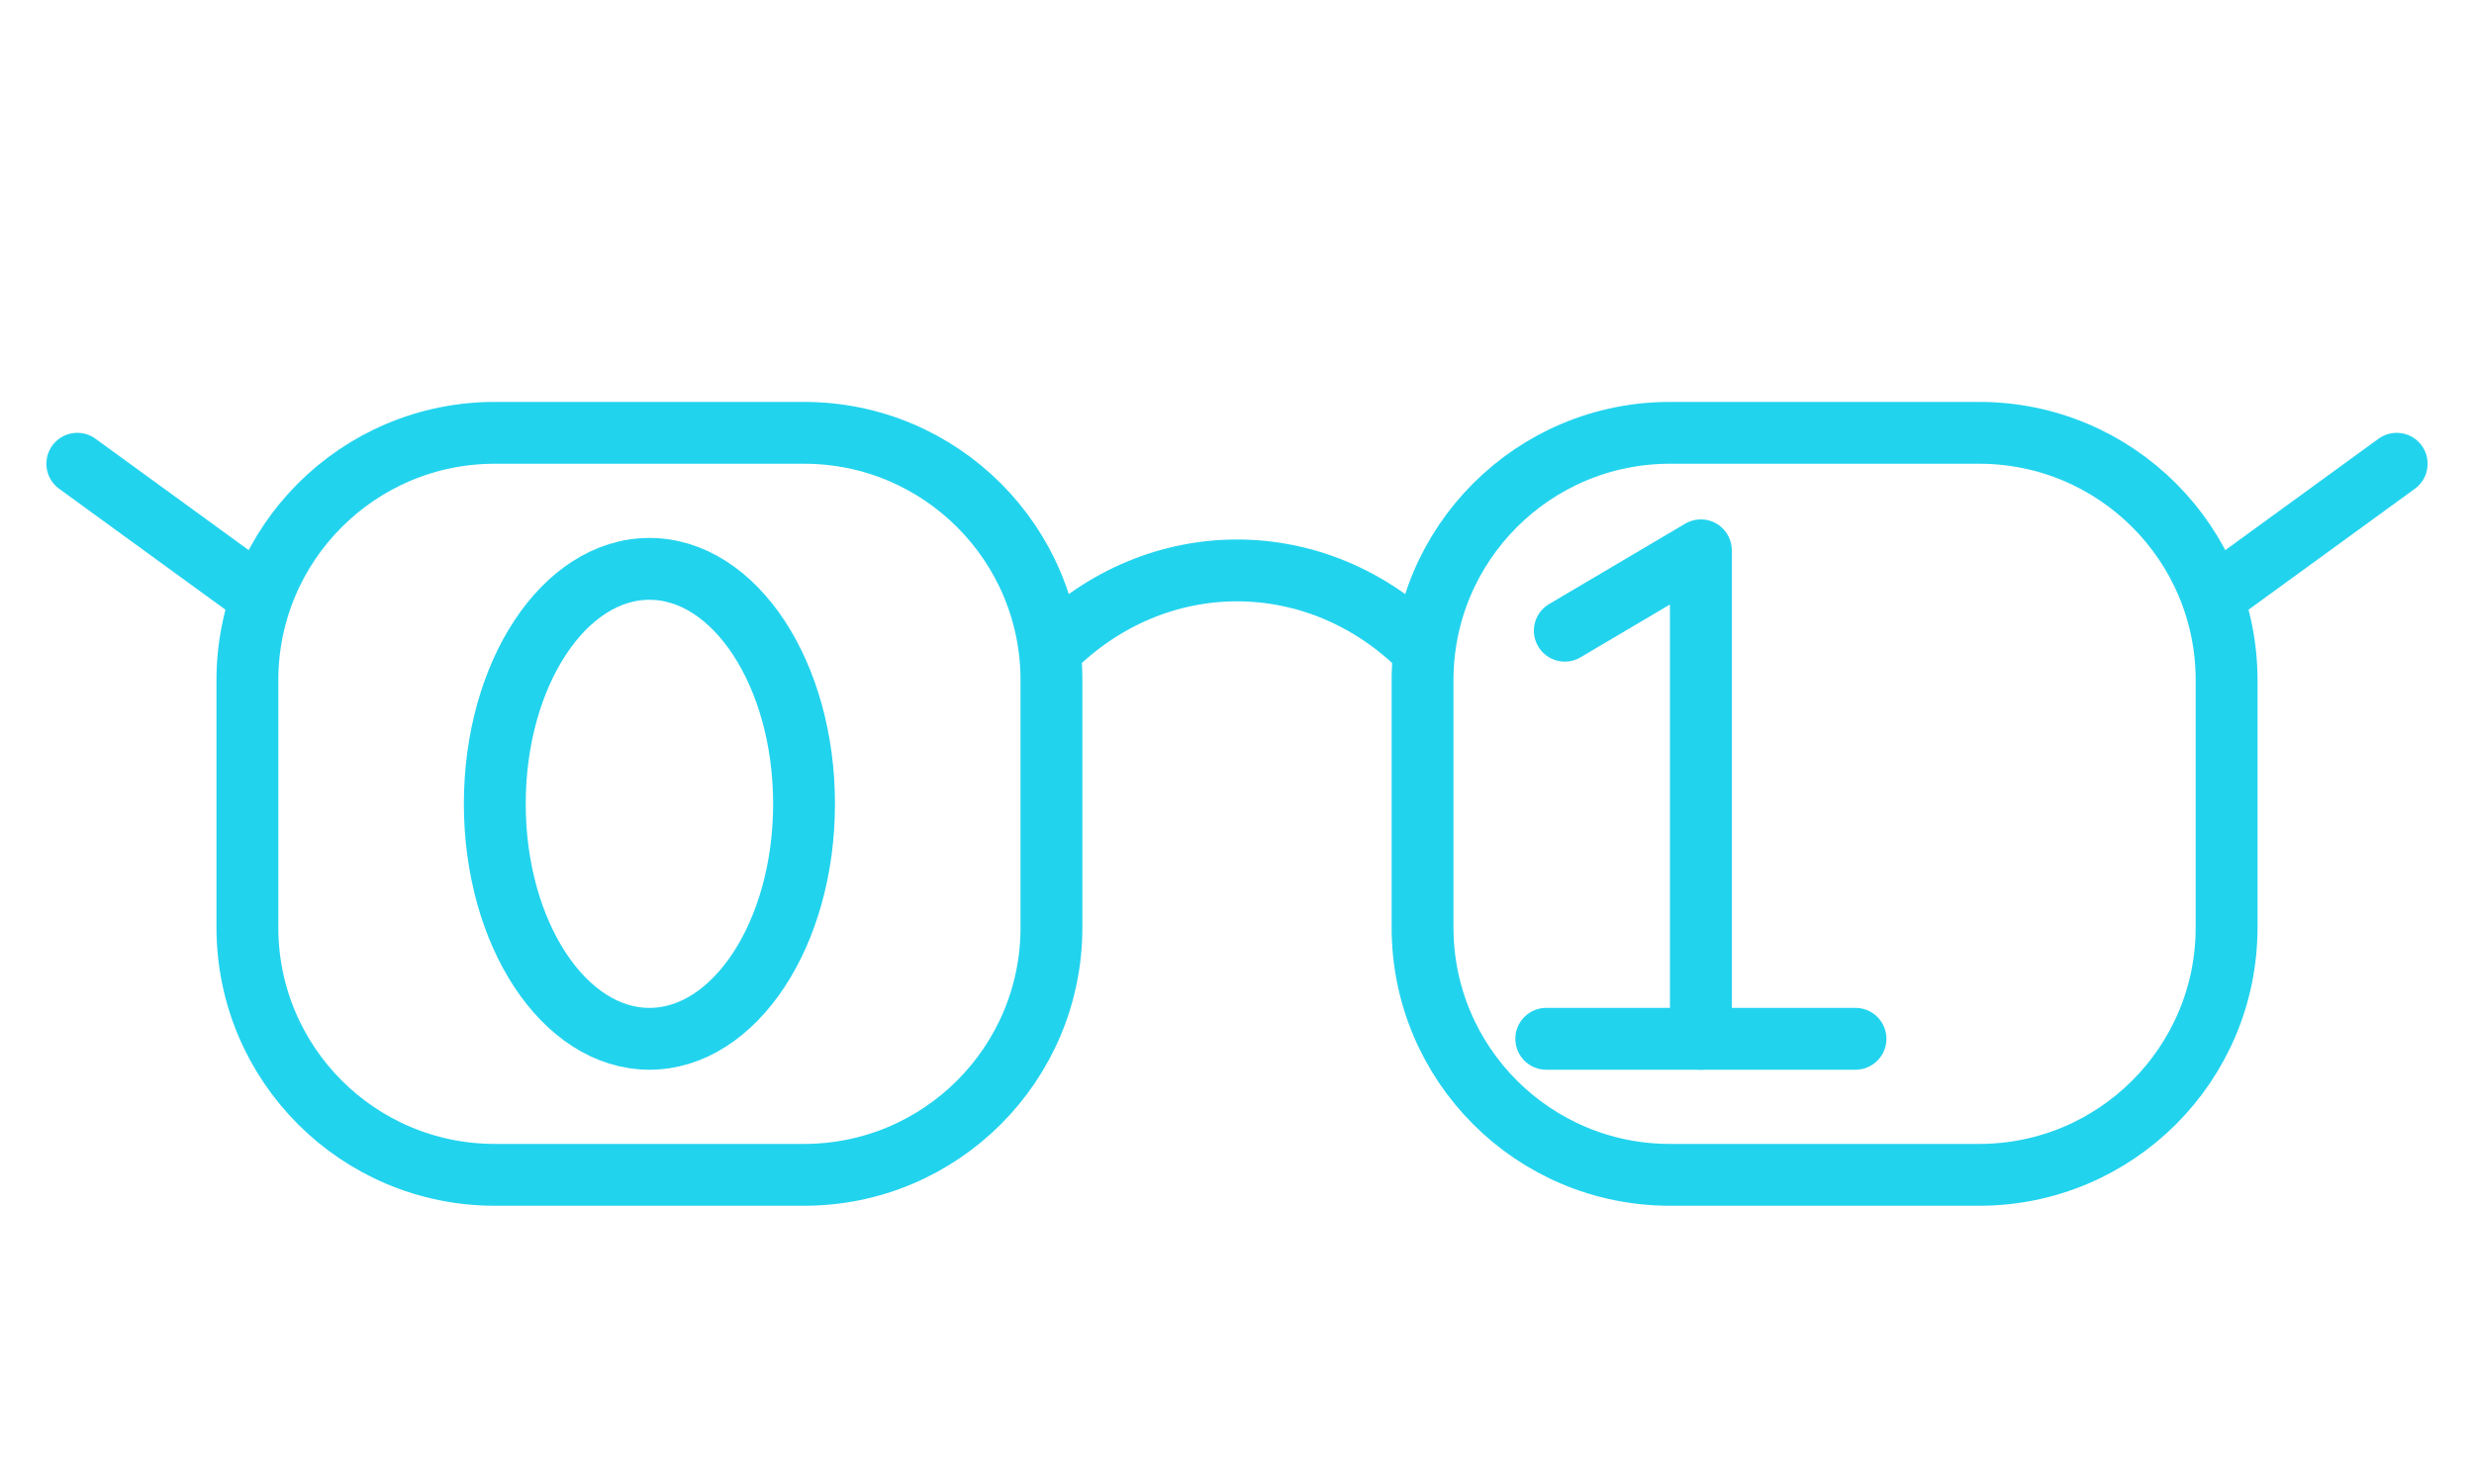
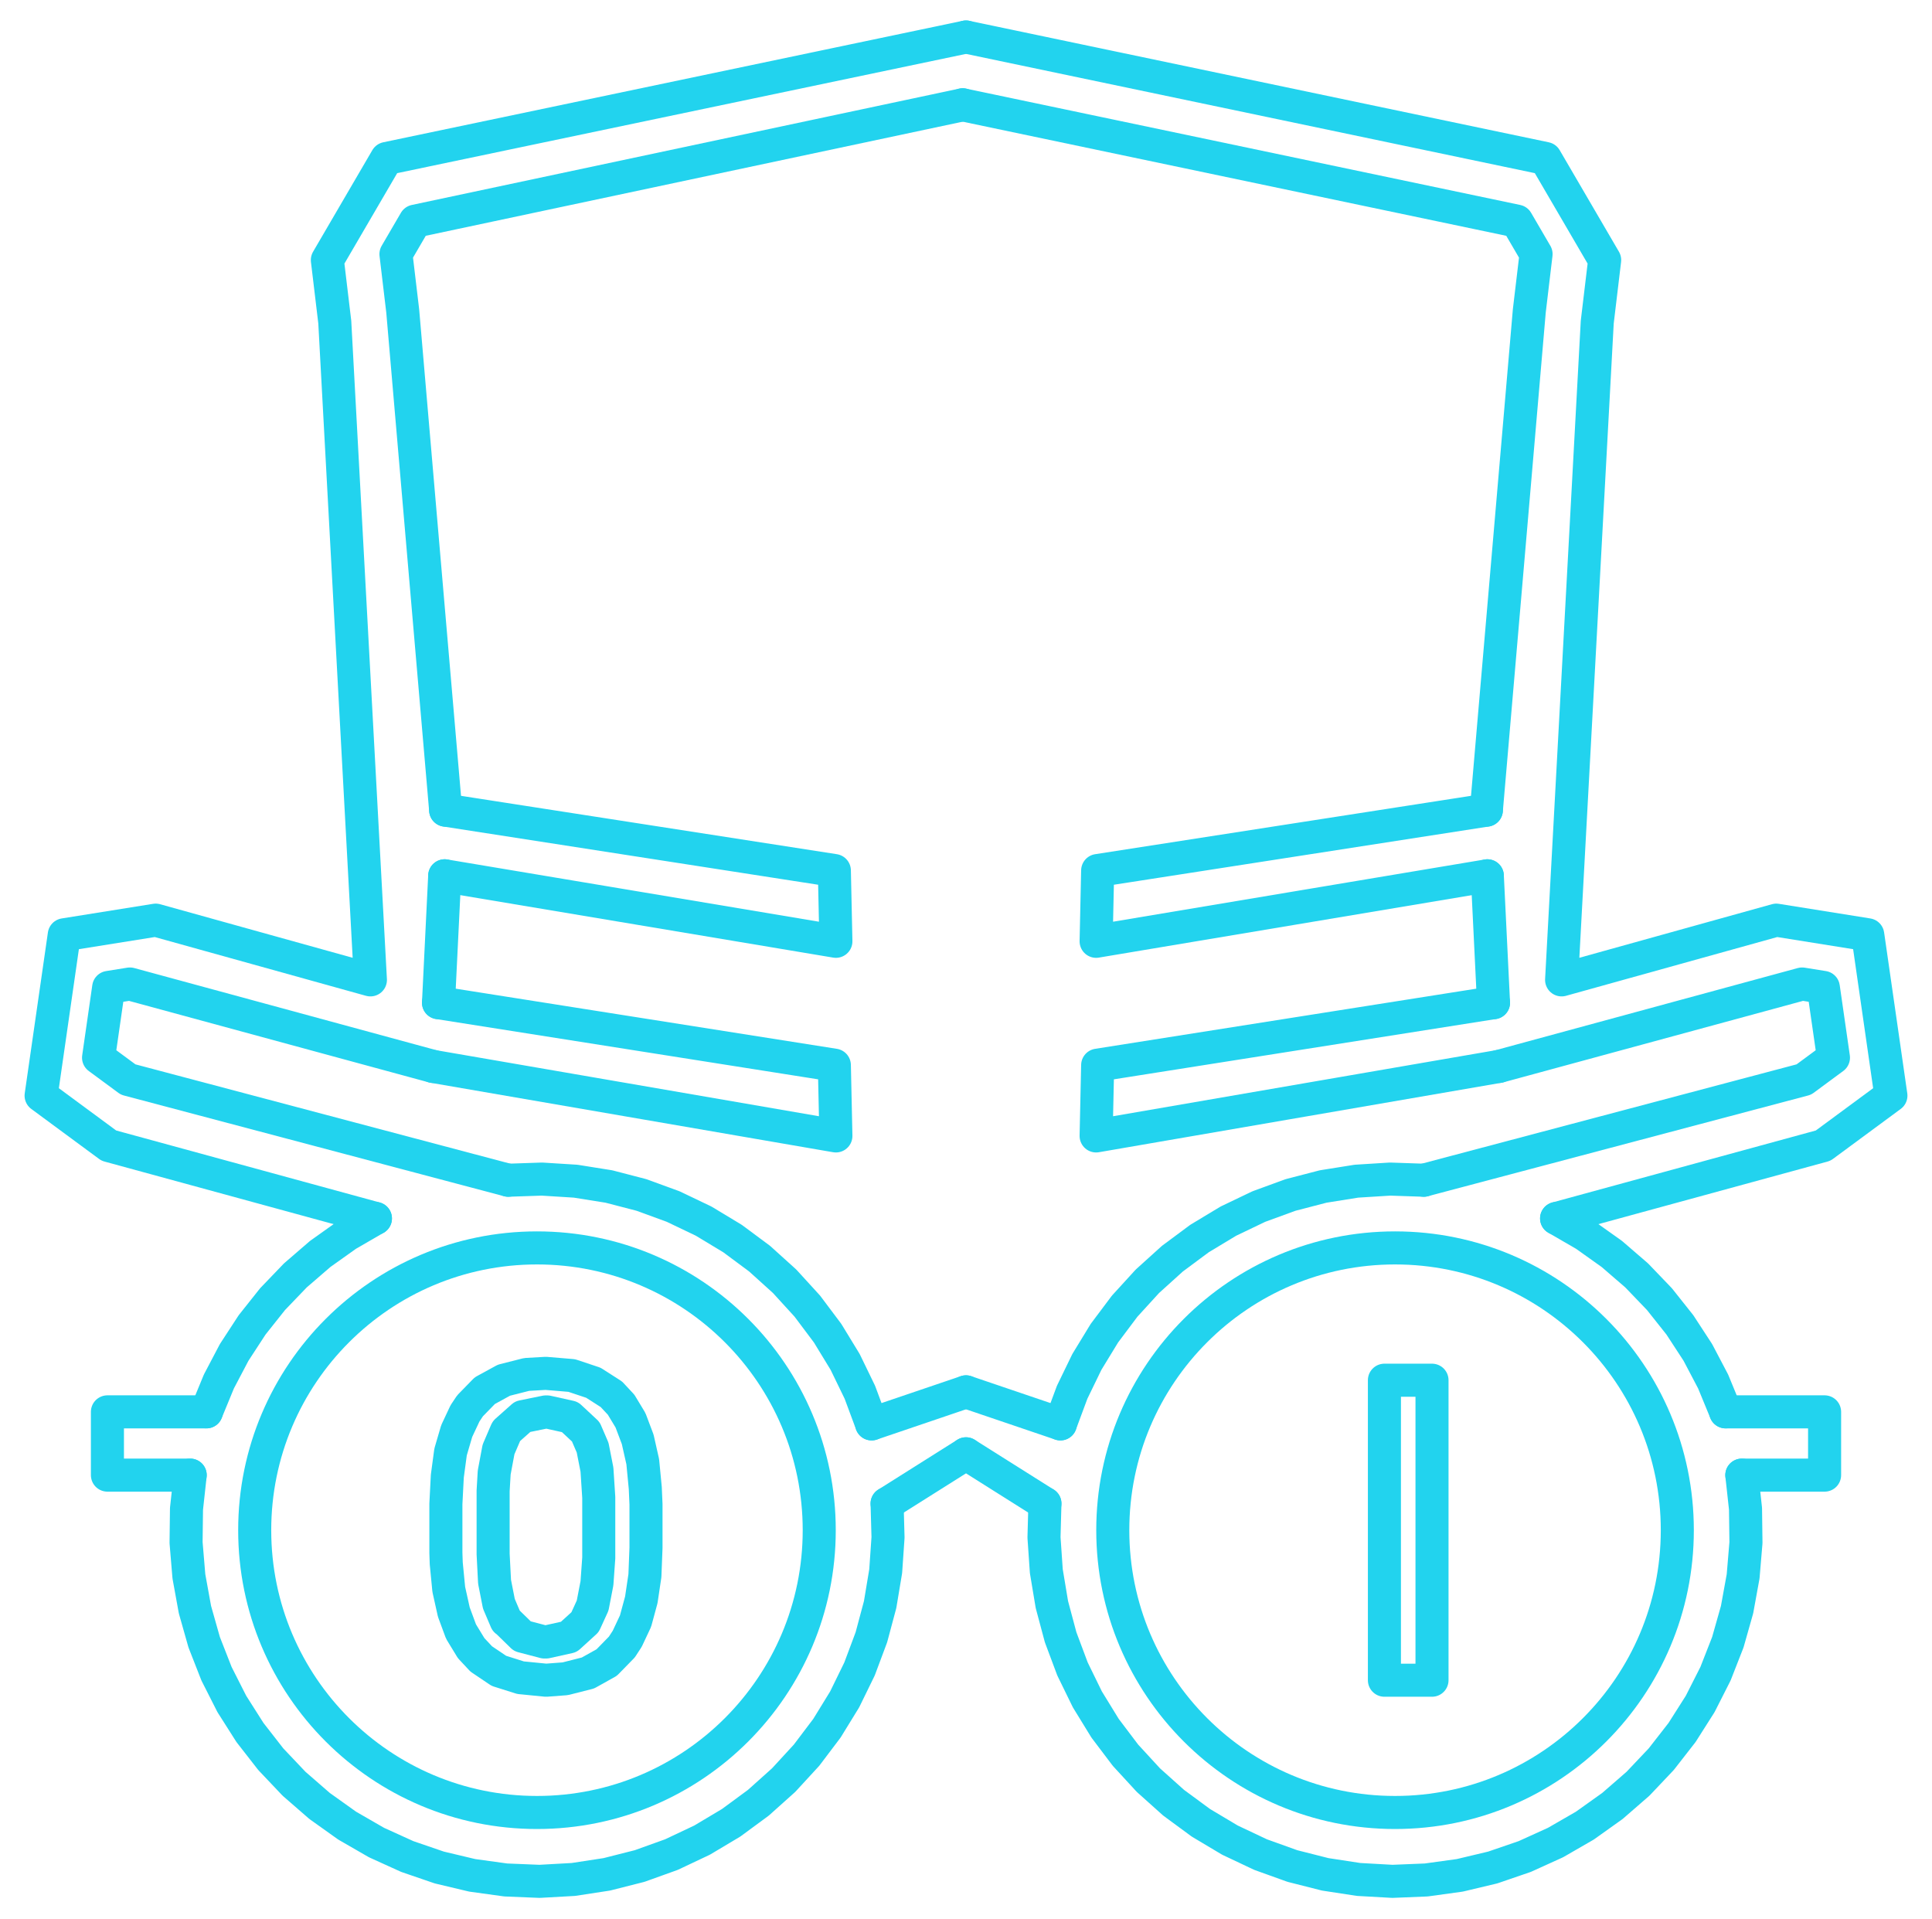
- <svg xmlns="http://www.w3.org/2000/svg" viewBox="0 0 80 48" width="800" height="480" color="#22d3ee" fill="none" stroke="currentColor" stroke-width="2" stroke-linecap="round" stroke-linejoin="round">
-   <rect x="8" y="14" width="26" height="24" rx="8" />
-   <rect x="46" y="14" width="26" height="24" rx="8" />
-   <path d="M34 21c3.4-3.4 8.6-3.4 12 0" />
-   <path d="M8 19 2.5 15" />
-   <path d="M72 19 77.5 15" />
-   <ellipse cx="21" cy="26" rx="5" ry="7.6" />
-   <path d="M50.6 20.4 55 17.8V33.6" />
-   <path d="M50 33.6h10" />
+ <svg xmlns="http://www.w3.org/2000/svg" viewBox="-2.687 -2.687 139.699 139.292" width="140" height="139" color="#22d3ee">
+   <g fill="none" stroke="currentColor" stroke-width="2.4" stroke-linecap="round" stroke-linejoin="round">
+     <polyline points="67.163,0 25.09,8.82 20.787,16.195 21.326,20.703 23.913,68.463 8.322,64.126 1.682,65.188 0,76.868 4.92,80.497 24.277,85.784" />
+     <polyline points="29.377,56.14 57.603,60.523 57.715,65.662 29.308,60.905" />
+     <polyline points="28.858,70.119 57.603,74.655 57.715,79.794 28.475,74.749" />
+     <polyline points="66.921,4.922 27.164,13.37 25.768,15.763 26.259,19.889 29.377,56.14" />
+     <polyline points="28.475,74.749 6.449,68.762 4.907,69.009 4.172,74.112 6.322,75.698 33.922,83.01" />
+     <polyline points="29.308,60.905 28.858,70.119" />
+     <circle cx="36.008" cy="108.422" r="20.497" />
+     <path d="M10.826 104.423 L10.558 106.867 L10.527 109.324 L10.732 111.773 L11.172 114.191 L11.842 116.556 L12.738 118.844 L13.849 121.037 L15.167 123.111 L16.678 125.05 L18.369 126.834 L20.223 128.446 L22.224 129.873 L24.354 131.101 L26.591 132.117 L28.916 132.914 L31.307 133.483 L33.742 133.819 L36.197 133.919 L38.651 133.782 L41.081 133.41 L43.463 132.806 L45.776 131.975 L47.998 130.925 L50.109 129.666 L52.089 128.209 L53.919 126.569 L55.583 124.76 L57.065 122.8 L58.352 120.706 L59.431 118.498 L60.292 116.195 L60.927 113.821 L61.331 111.397 L61.5 108.945 L61.432 106.488" />
+     <polyline points="12.002,99.829 4.816,99.829 4.816,104.423 10.826,104.423" />
+     <path d="M24.277 85.784 L22.212 86.98 L20.268 88.363 L18.462 89.922 L16.809 91.644 L15.325 93.512 L14.021 95.511 L12.911 97.622 L12.002 99.829" />
+     <polyline points="67.163,98.376 60.309,100.703" />
+     <polyline points="67.163,102.875 61.432,106.488" />
+     <path d="M60.309 100.703 L59.456 98.408 L58.387 96.204 L57.112 94.114 L55.642 92.155 L53.991 90.347 L52.174 88.705 L50.208 87.245 L48.111 85.98 L45.902 84.923 L43.602 84.082 L41.232 83.466 L38.813 83.08 L36.369 82.927 L33.922 83.01" />
+     <polygon points="101.002,97.531 100.164,97.531 97.546,97.531 97.546,119.315 101.002,119.315" />
+     <polygon points="40.364,104.024 40.495,106.04 40.495,110.439 40.364,112.272 40.05,113.895 39.5,115.099 38.322,116.173 36.672,116.539 36.541,116.539 34.944,116.12 33.792,114.995 33.766,114.995 33.242,113.764 32.928,112.167 32.824,110.151 32.824,105.569 32.902,104.234 33.216,102.558 33.766,101.275 33.792,101.223 34.971,100.175 36.646,99.835 36.751,99.835 38.401,100.201 39.553,101.275 40.05,102.427" />
+     <polygon points="43.323,101.825 42.799,100.437 42.118,99.311 41.411,98.552 40.102,97.714 38.531,97.191 36.646,97.033 35.259,97.112 33.609,97.531 32.221,98.29 31.148,99.39 30.781,99.94 30.179,101.223 29.734,102.741 29.498,104.495 29.394,106.511 29.394,110.072 29.42,110.832 29.603,112.717 29.97,114.366 30.493,115.78 31.227,116.984 31.96,117.77 33.242,118.634 34.813,119.131 36.672,119.315 38.06,119.21 39.71,118.791 41.071,118.032 42.171,116.906 42.563,116.304 43.166,115.021 43.585,113.476 43.846,111.722 43.925,109.706 43.925,106.538 43.873,105.359 43.689,103.448" />
+     <polyline points="67.163,0 109.236,8.82 113.54,16.195 113.001,20.703 110.413,68.463 126.004,64.126 132.644,65.188 134.326,76.868 129.406,80.497 110.049,85.784" />
+     <polyline points="66.921,4.922 107.162,13.37 108.558,15.763 108.067,19.889 104.949,56.14" />
+     <polyline points="105.019,60.905 105.468,70.119" />
+     <polyline points="105.851,74.749 127.877,68.762 129.419,69.009 130.154,74.112 128.004,75.698 100.404,83.01" />
+     <polyline points="104.949,56.14 76.723,60.523 76.611,65.662 105.019,60.905" />
+     <polyline points="105.468,70.119 76.723,74.655 76.611,79.794 105.851,74.749" />
+     <circle cx="98.318" cy="108.422" r="20.497" />
+     <path d="M72.894 106.488 L72.826 108.945 L72.995 111.397 L73.399 113.821 L74.034 116.195 L74.896 118.498 L75.975 120.706 L77.261 122.8 L78.743 124.76 L80.407 126.569 L82.237 128.209 L84.217 129.666 L86.328 130.925 L88.55 131.975 L90.863 132.806 L93.245 133.41 L95.675 133.782 L98.129 133.919 L100.584 133.819 L103.019 133.483 L105.41 132.914 L107.735 132.117 L109.973 131.101 L112.102 129.873 L114.103 128.446 L115.958 126.834 L117.648 125.05 L119.159 123.111 L120.477 121.037 L121.588 118.844 L122.484 116.556 L123.154 114.191 L123.594 111.773 L123.8 109.324 L123.768 106.867 L123.5 104.423" />
+     <path d="M100.404 83.01 L97.957 82.927 L95.513 83.08 L93.095 83.466 L90.725 84.082 L88.424 84.923 L86.216 85.98 L84.118 87.245 L82.152 88.705 L80.335 90.347 L78.684 92.155 L77.214 94.114 L75.939 96.204 L74.87 98.408 L74.017 100.703" />
+     <path d="M122.324 99.829 L121.415 97.622 L120.305 95.511 L119.001 93.512 L117.517 91.644 L115.864 89.922 L114.058 88.363 L112.114 86.98 L110.049 85.784" />
+     <polyline points="122.324,99.829 129.51,99.829 129.51,104.423 123.5,104.423" />
+     <polyline points="67.163,98.376 74.017,100.703" />
+     <polyline points="67.163,102.875 72.894,106.488" />
+   </g>
</svg>
